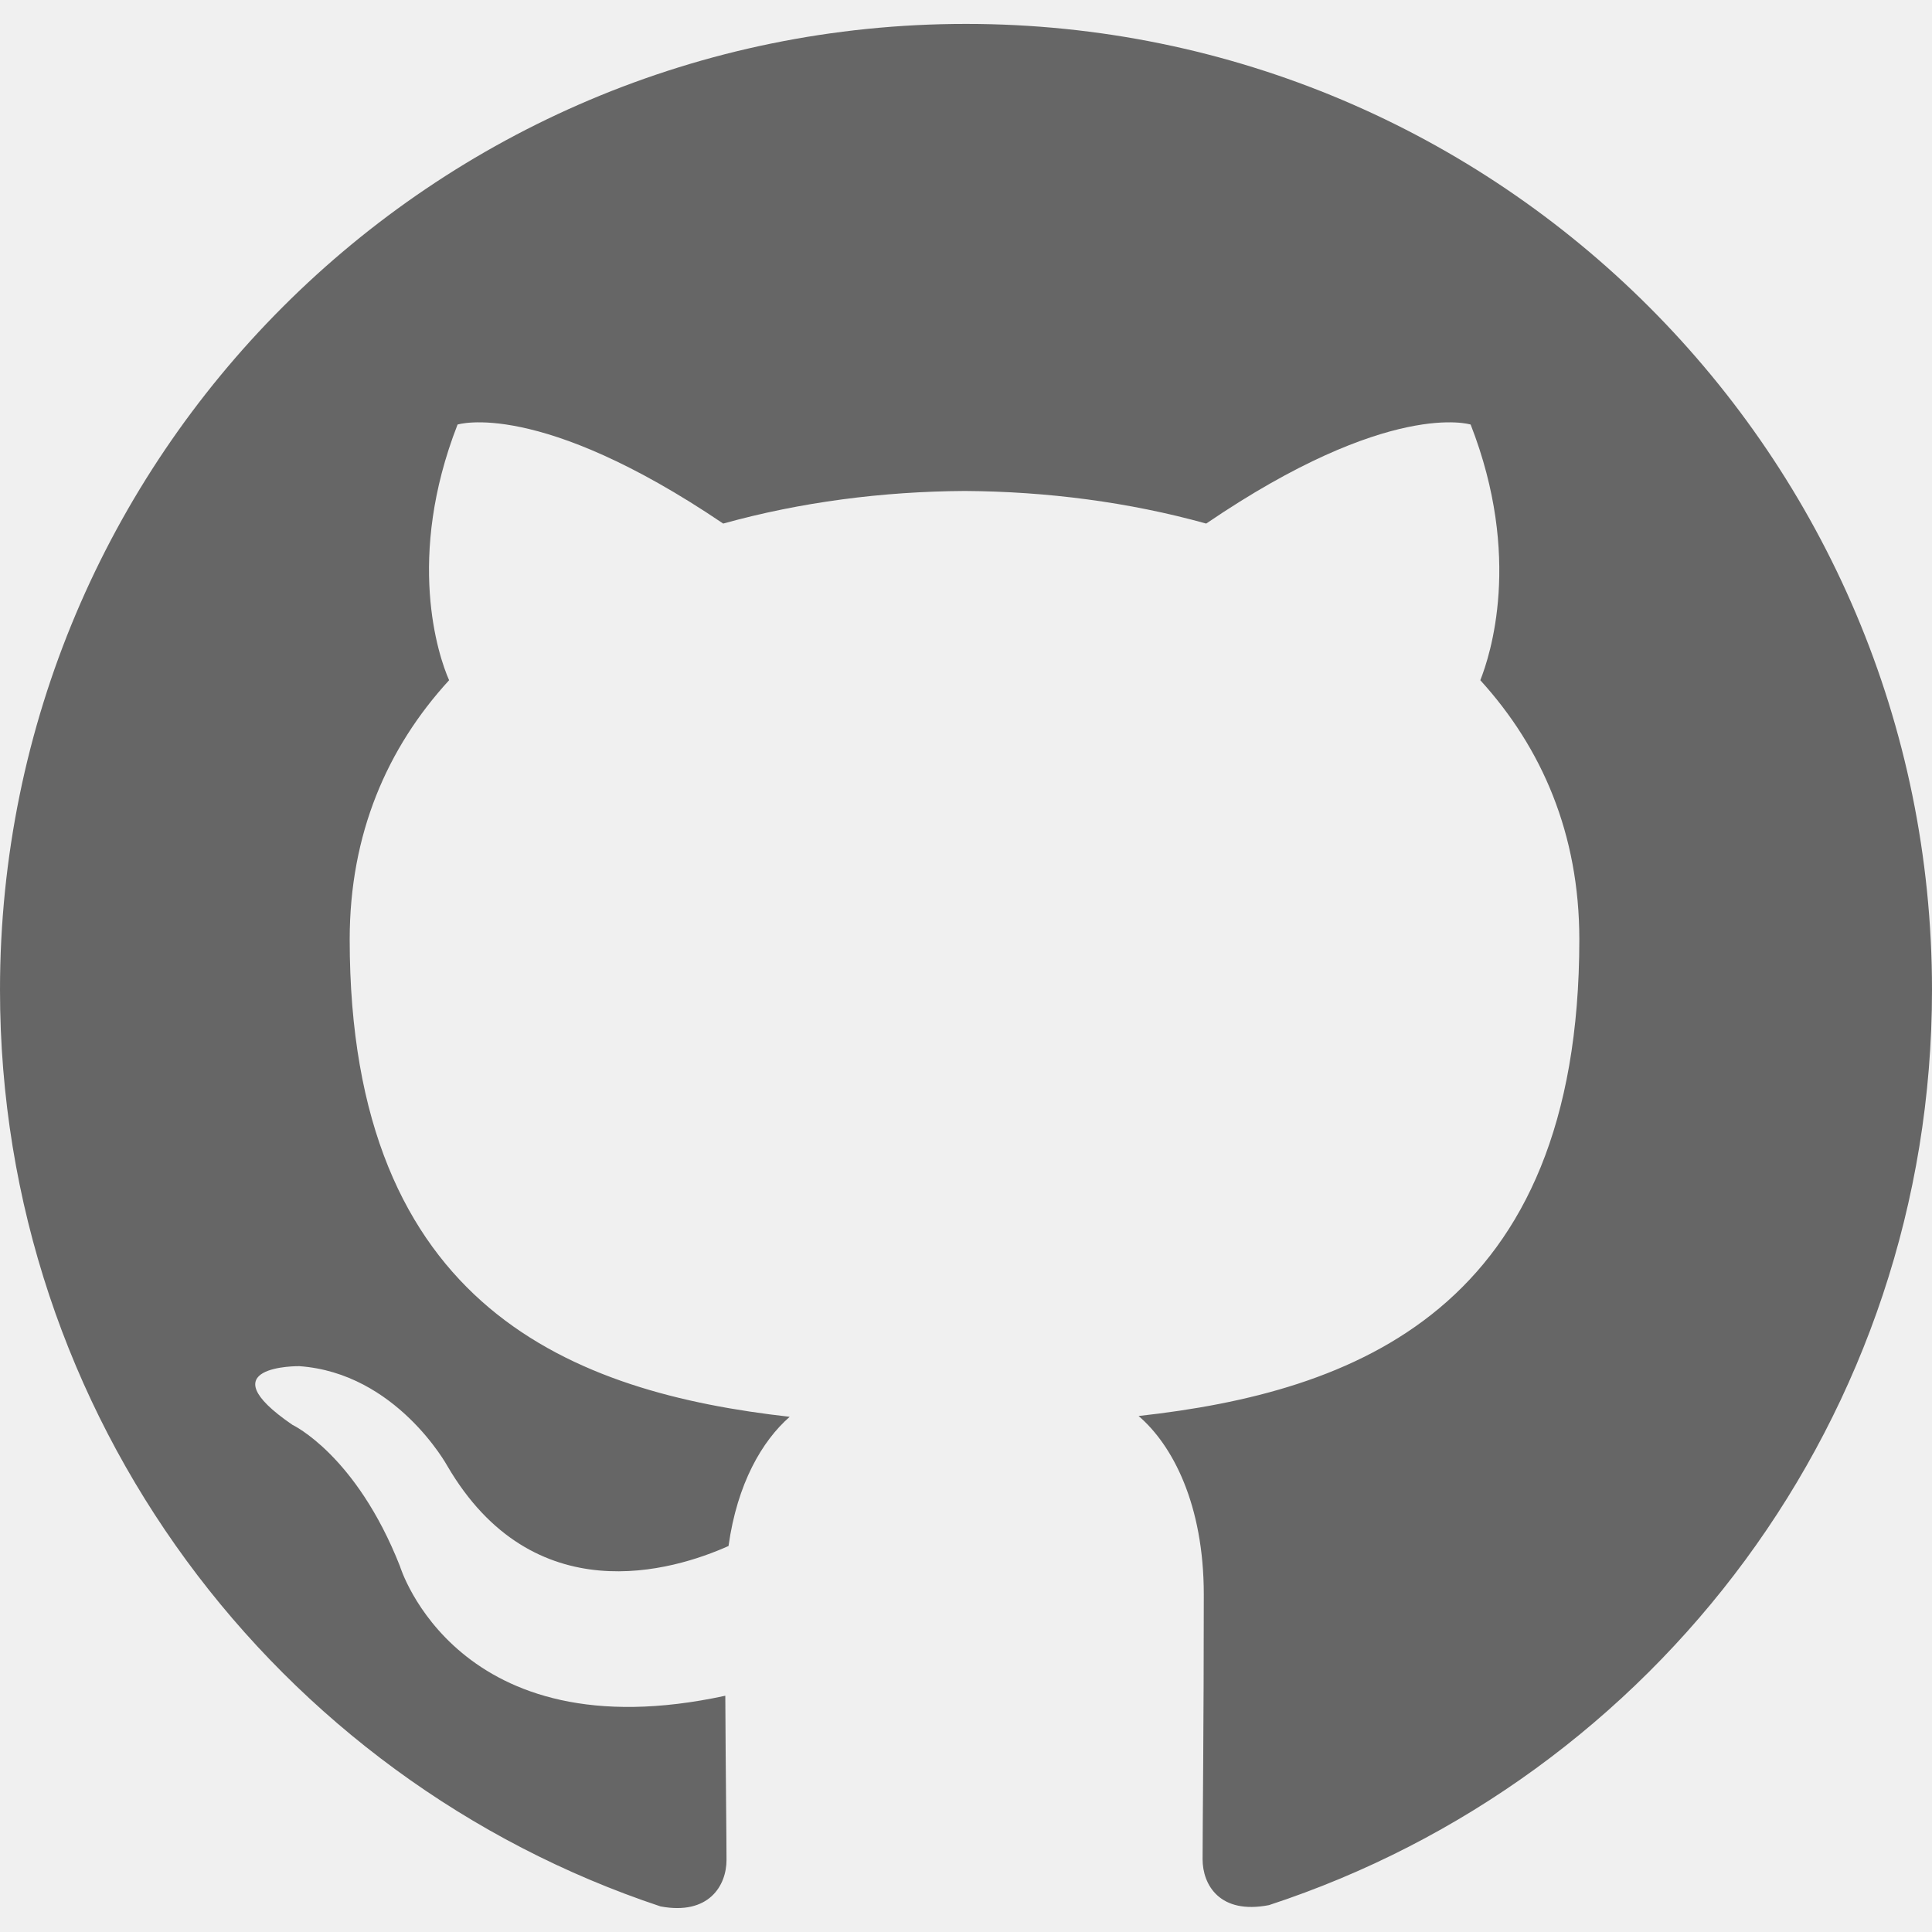
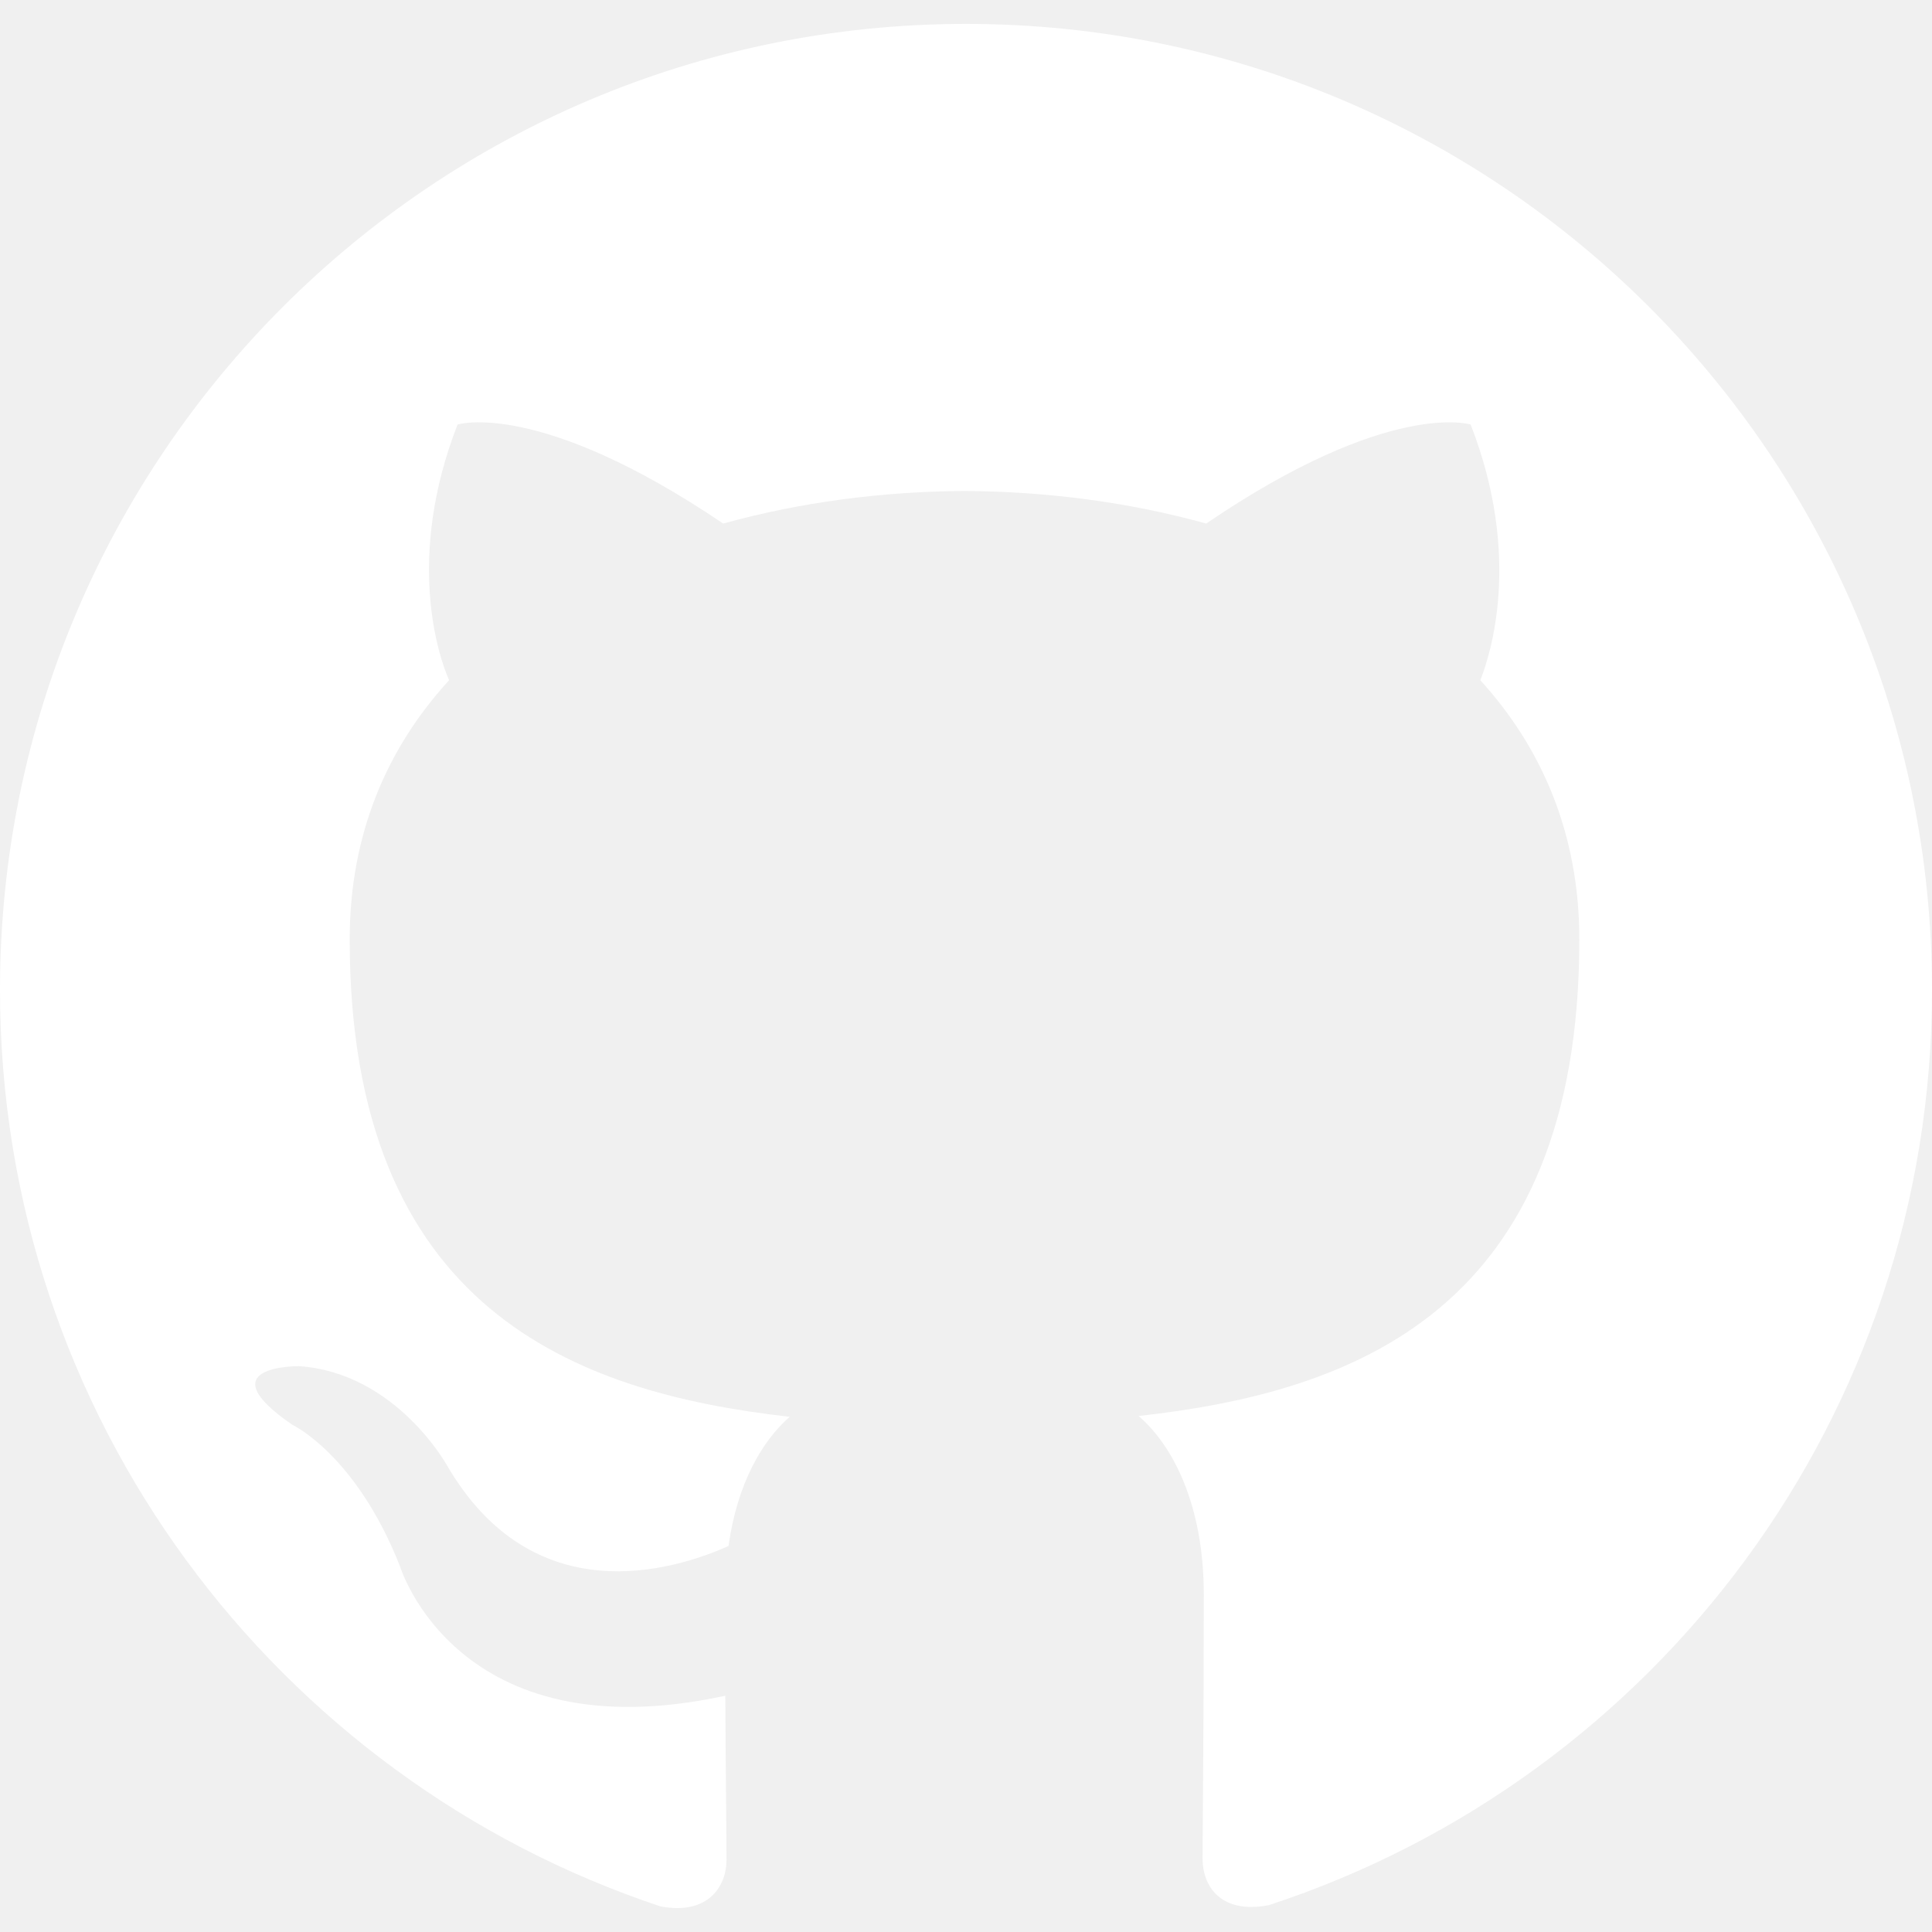
<svg xmlns="http://www.w3.org/2000/svg" width="48" height="48" viewBox="0 0 48 48" fill="none">
-   <path d="M24 0.594C10.74 0.594 0 11.34 0 24.594C0 35.2 6.876 44.194 16.41 47.364C17.61 47.59 18.05 46.848 18.05 46.21C18.05 45.64 18.03 44.13 18.02 42.13C11.344 43.578 9.936 38.91 9.936 38.91C8.844 36.14 7.266 35.4 7.266 35.4C5.092 33.912 7.434 33.942 7.434 33.942C9.844 34.11 11.11 36.414 11.11 36.414C13.25 40.084 16.728 39.024 18.1 38.41C18.316 36.858 18.934 35.8 19.62 35.2C14.29 34.6 8.688 32.536 8.688 23.34C8.688 20.72 9.618 18.58 11.158 16.9C10.888 16.294 10.078 13.854 11.368 10.548C11.368 10.548 13.378 9.904 17.968 13.008C19.888 12.474 21.928 12.21 23.968 12.198C26.008 12.21 28.048 12.474 29.968 13.008C34.528 9.904 36.538 10.548 36.538 10.548C37.828 13.854 37.018 16.294 36.778 16.9C38.308 18.58 39.238 20.72 39.238 23.34C39.238 32.56 33.628 34.59 28.288 35.18C29.128 35.9 29.908 37.372 29.908 39.62C29.908 42.832 29.878 45.412 29.878 46.192C29.878 46.822 30.298 47.572 31.528 47.332C41.13 44.184 48 35.184 48 24.594C48 11.34 37.254 0.594 24 0.594" fill="#666666" />
+   <path d="M24 0.594C10.74 0.594 0 11.34 0 24.594C0 35.2 6.876 44.194 16.41 47.364C17.61 47.59 18.05 46.848 18.05 46.21C18.05 45.64 18.03 44.13 18.02 42.13C11.344 43.578 9.936 38.91 9.936 38.91C8.844 36.14 7.266 35.4 7.266 35.4C5.092 33.912 7.434 33.942 7.434 33.942C9.844 34.11 11.11 36.414 11.11 36.414C13.25 40.084 16.728 39.024 18.1 38.41C18.316 36.858 18.934 35.8 19.62 35.2C14.29 34.6 8.688 32.536 8.688 23.34C8.688 20.72 9.618 18.58 11.158 16.9C10.888 16.294 10.078 13.854 11.368 10.548C11.368 10.548 13.378 9.904 17.968 13.008C19.888 12.474 21.928 12.21 23.968 12.198C26.008 12.21 28.048 12.474 29.968 13.008C34.528 9.904 36.538 10.548 36.538 10.548C37.828 13.854 37.018 16.294 36.778 16.9C38.308 18.58 39.238 20.72 39.238 23.34C39.238 32.56 33.628 34.59 28.288 35.18C29.128 35.9 29.908 37.372 29.908 39.62C29.908 42.832 29.878 45.412 29.878 46.192C29.878 46.822 30.298 47.572 31.528 47.332C41.13 44.184 48 35.184 48 24.594C48 11.34 37.254 0.594 24 0.594" fill="white" />
</svg>
